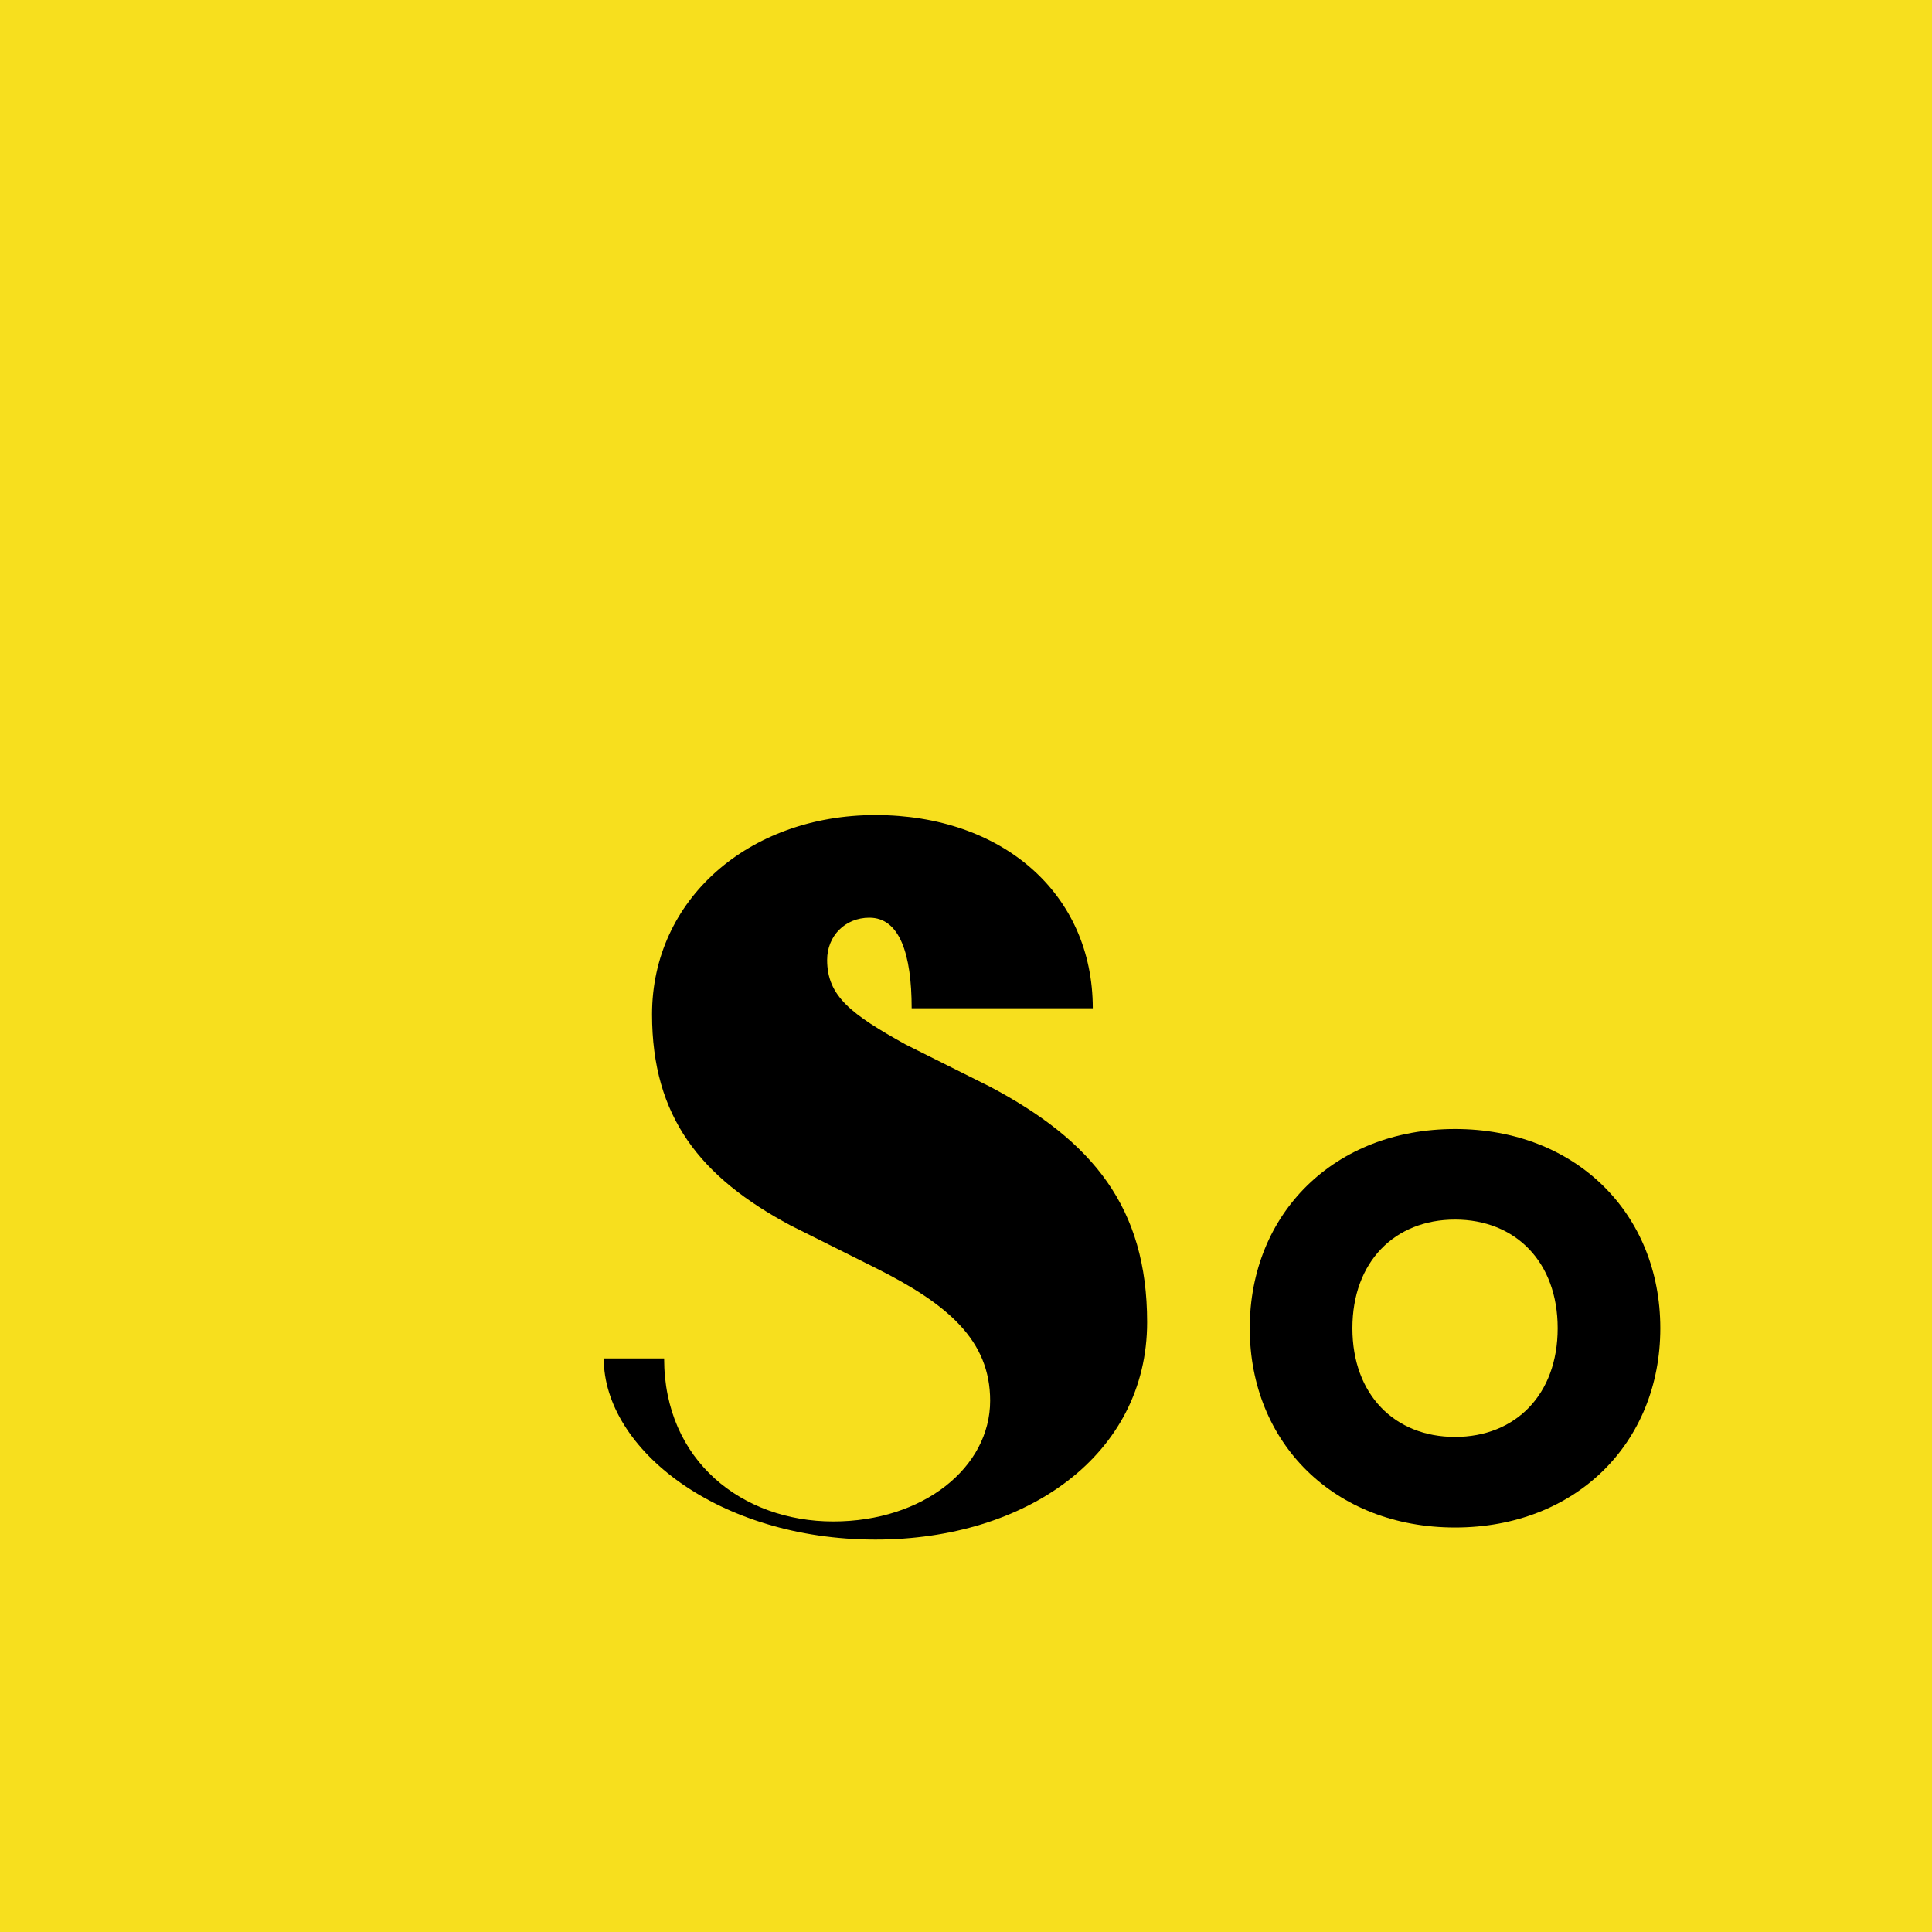
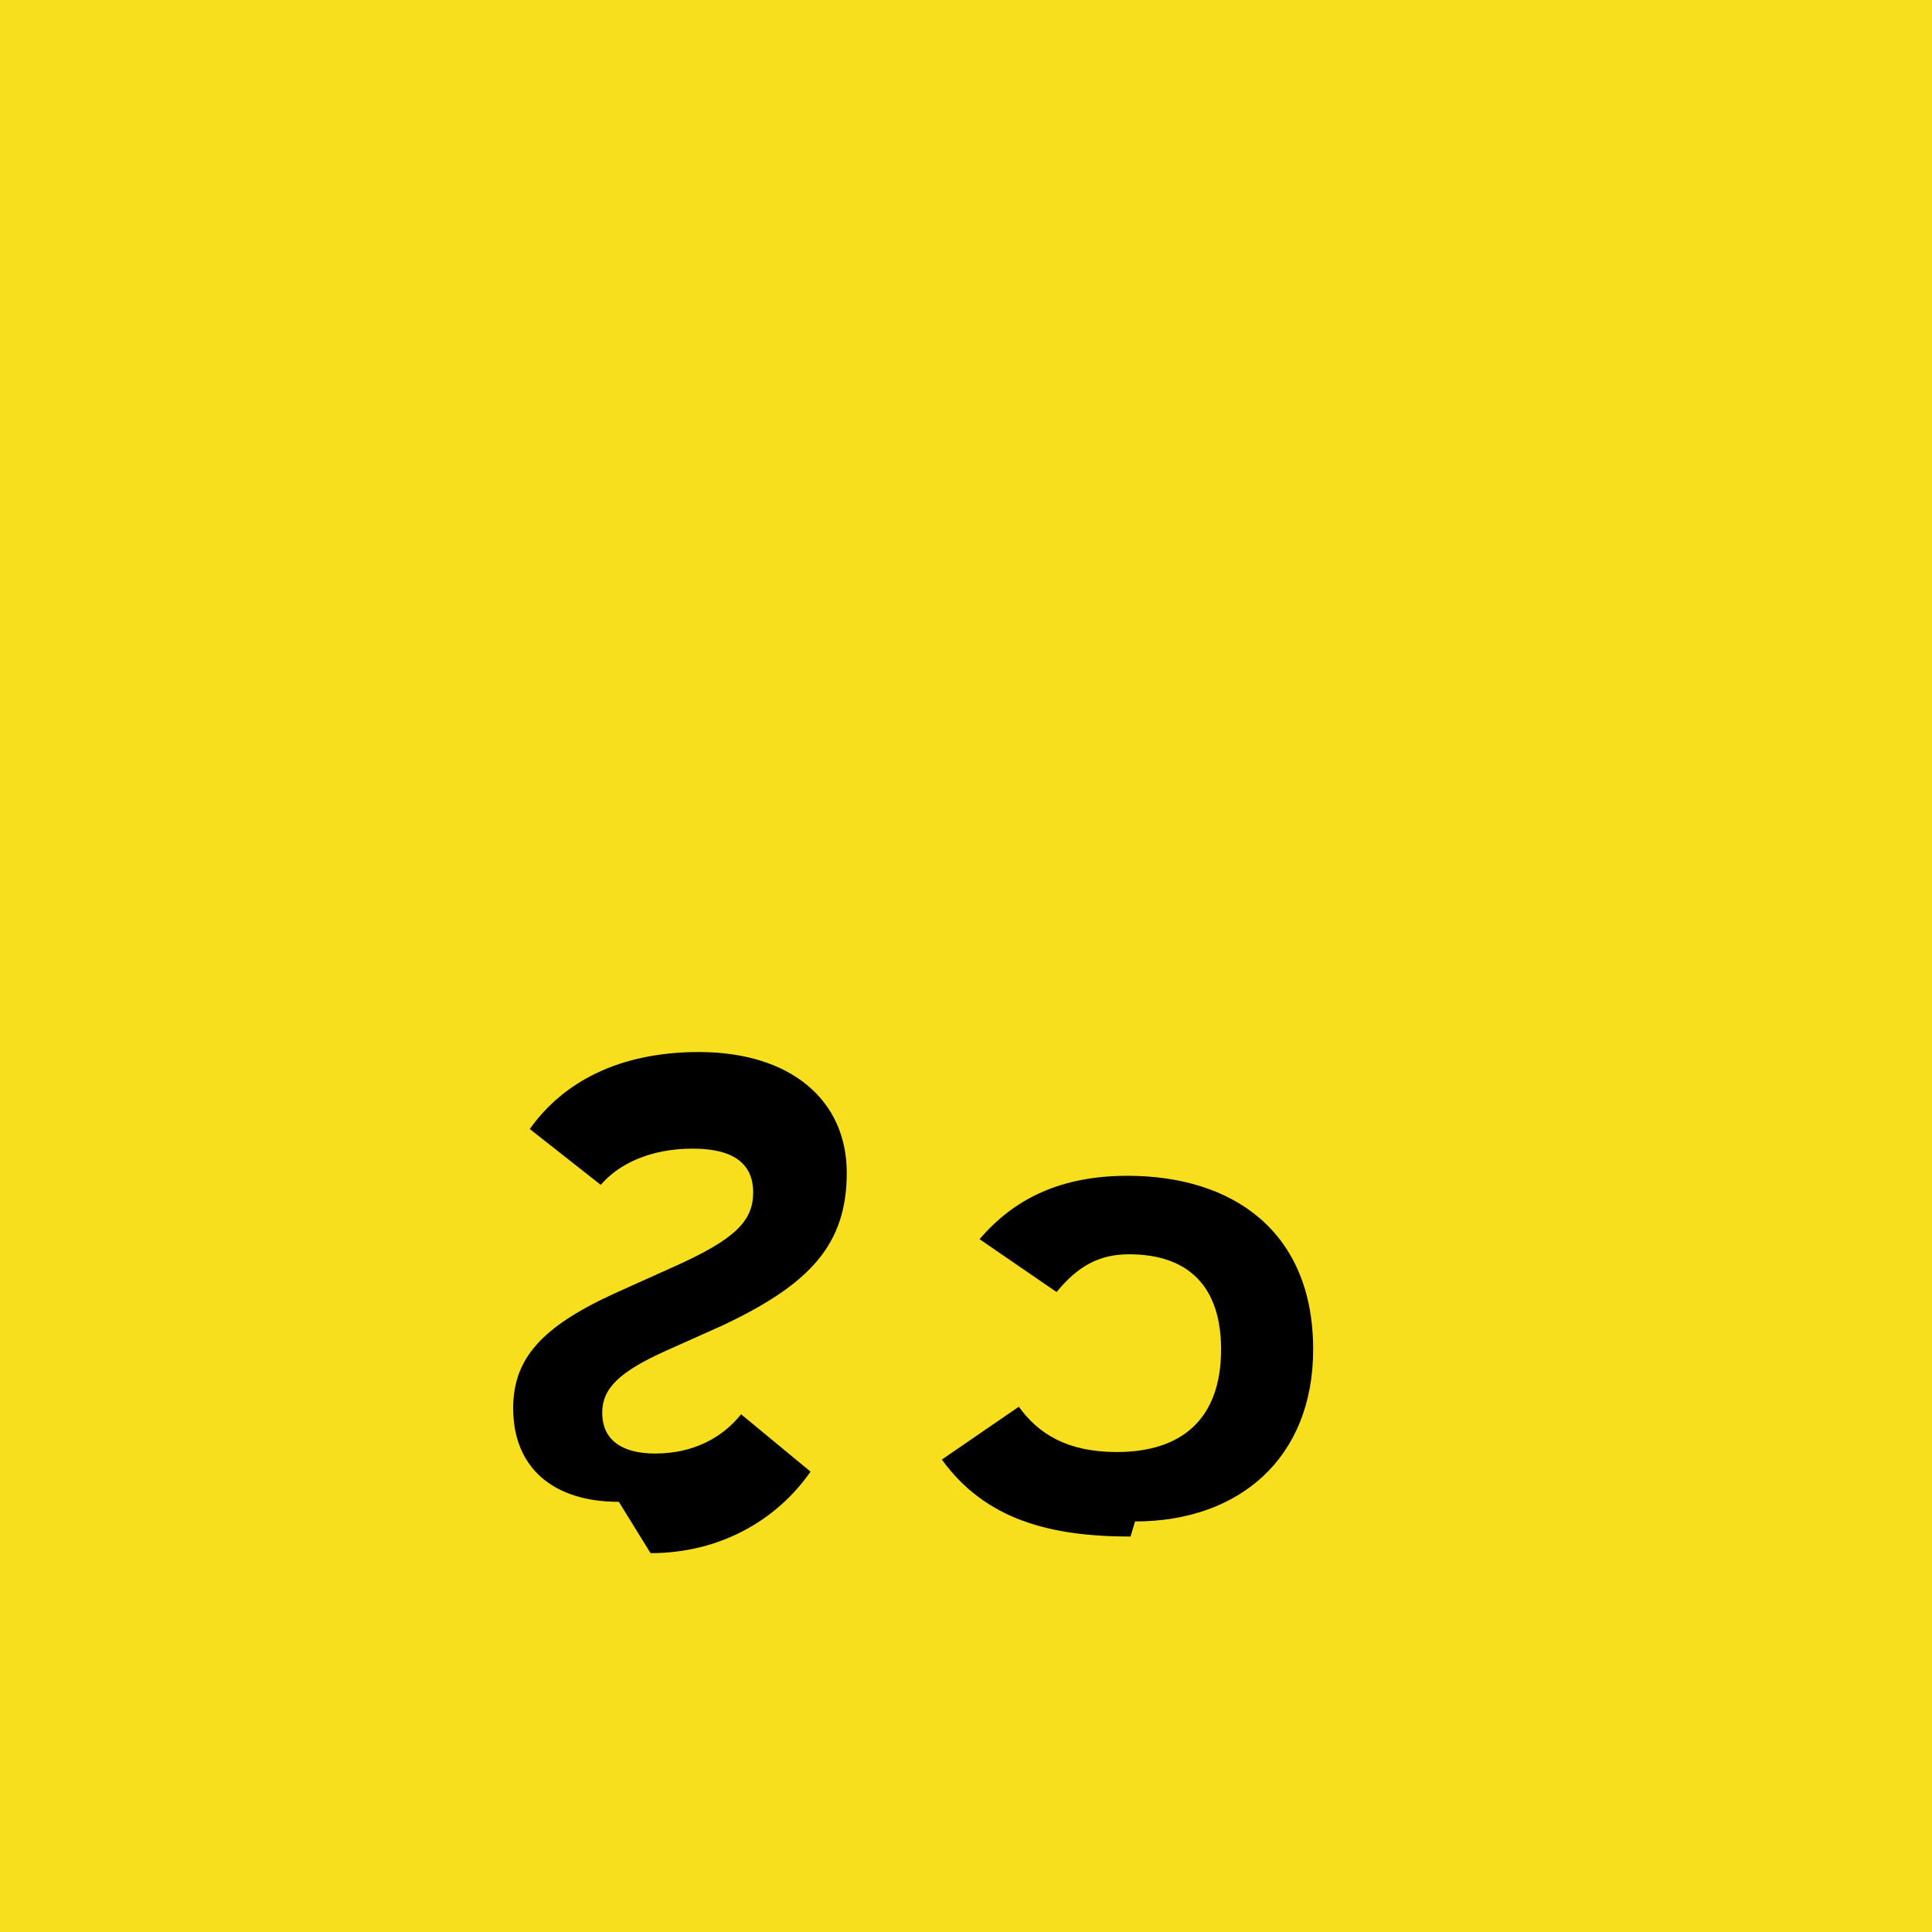
- <svg xmlns="http://www.w3.org/2000/svg" width="256" height="256" viewBox="0 0 256 256" fill="none">
-   <path d="M0 0H256V256H0V0Z" fill="#F7DF1E" />
-   <path d="M112 180H88C88 193.6 98.4 201.6 110.4 201.6C122.4 201.6 131.2 194.4 131.2 185.6C131.2 177.6 125.6 172.8 116 168L104.8 162.4C92.8 156 86.4 148 86.4 134.4C86.4 119.2 99.2 108 116 108C132.8 108 144.8 118.4 144.8 133.6H120.8C120.8 126.4 119.2 121.6 115.2 121.6C112 121.6 109.6 124 109.6 127.2C109.6 132 112.8 134.4 120 138.4L131.2 144C144.8 151.2 152 160 152 175.2C152 192.8 136 204 116 204C95.2 204 80 192 80 180H112V180.8V180Z" fill="black" />
-   <path d="M192.8 202.4C208.8 202.4 220 191.2 220 176C220 160.8 208.8 149.6 192.8 149.6C176.8 149.6 165.6 160.8 165.6 176C165.6 191.2 176.8 202.4 192.8 202.4ZM192.8 190.4C184.8 190.4 179.2 184.8 179.2 176C179.2 167.2 184.8 161.6 192.8 161.6C200.8 161.6 206.4 167.2 206.4 176C206.4 184.8 200.8 190.4 192.8 190.4Z" fill="black" />
+ <svg xmlns="http://www.w3.org/2000/svg" viewBox="0 0 128 128">
+   <path fill="#F7DF1E" d="M0 0h128v128H0z" />
+   <path d="M41 99.5c-4.4 0-7-2.3-7-6.2c0-3.3 1.9-5.4 6.7-7.6l4-1.8c4-1.8 5.2-3 5.2-4.9c0-1.9-1.3-2.9-4-2.9c-2.8 0-4.9 1-6.1 2.4l-4.7-3.7c2.2-3.1 5.9-5.1 11.2-5.1c6.1 0 9.8 3.2 9.8 8c0 4.8-2.5 7.4-8.2 10.1l-3.8 1.7c-3.1 1.4-4.2 2.5-4.2 4.1c0 1.8 1.3 2.7 3.5 2.7c2.6 0 4.5-1.1 5.7-2.6l4.6 3.8c-2.3 3.3-6.1 5.4-10.6 5.4zm34.2 1.3c6.9 0 11.8-4.2 11.8-11.4c0-7.8-5.3-11.5-12.3-11.5c-4.4 0-7.5 1.5-9.8 4.2l5.1 3.5c1.4-1.7 2.8-2.5 4.8-2.5c4 0 6.1 2.2 6.1 6.3c0 4.7-2.7 6.8-6.9 6.8c-3.3 0-5.2-1.2-6.5-3l-5.1 3.5c2.9 4 7.2 5.1 12.5 5.1z" />
</svg>
